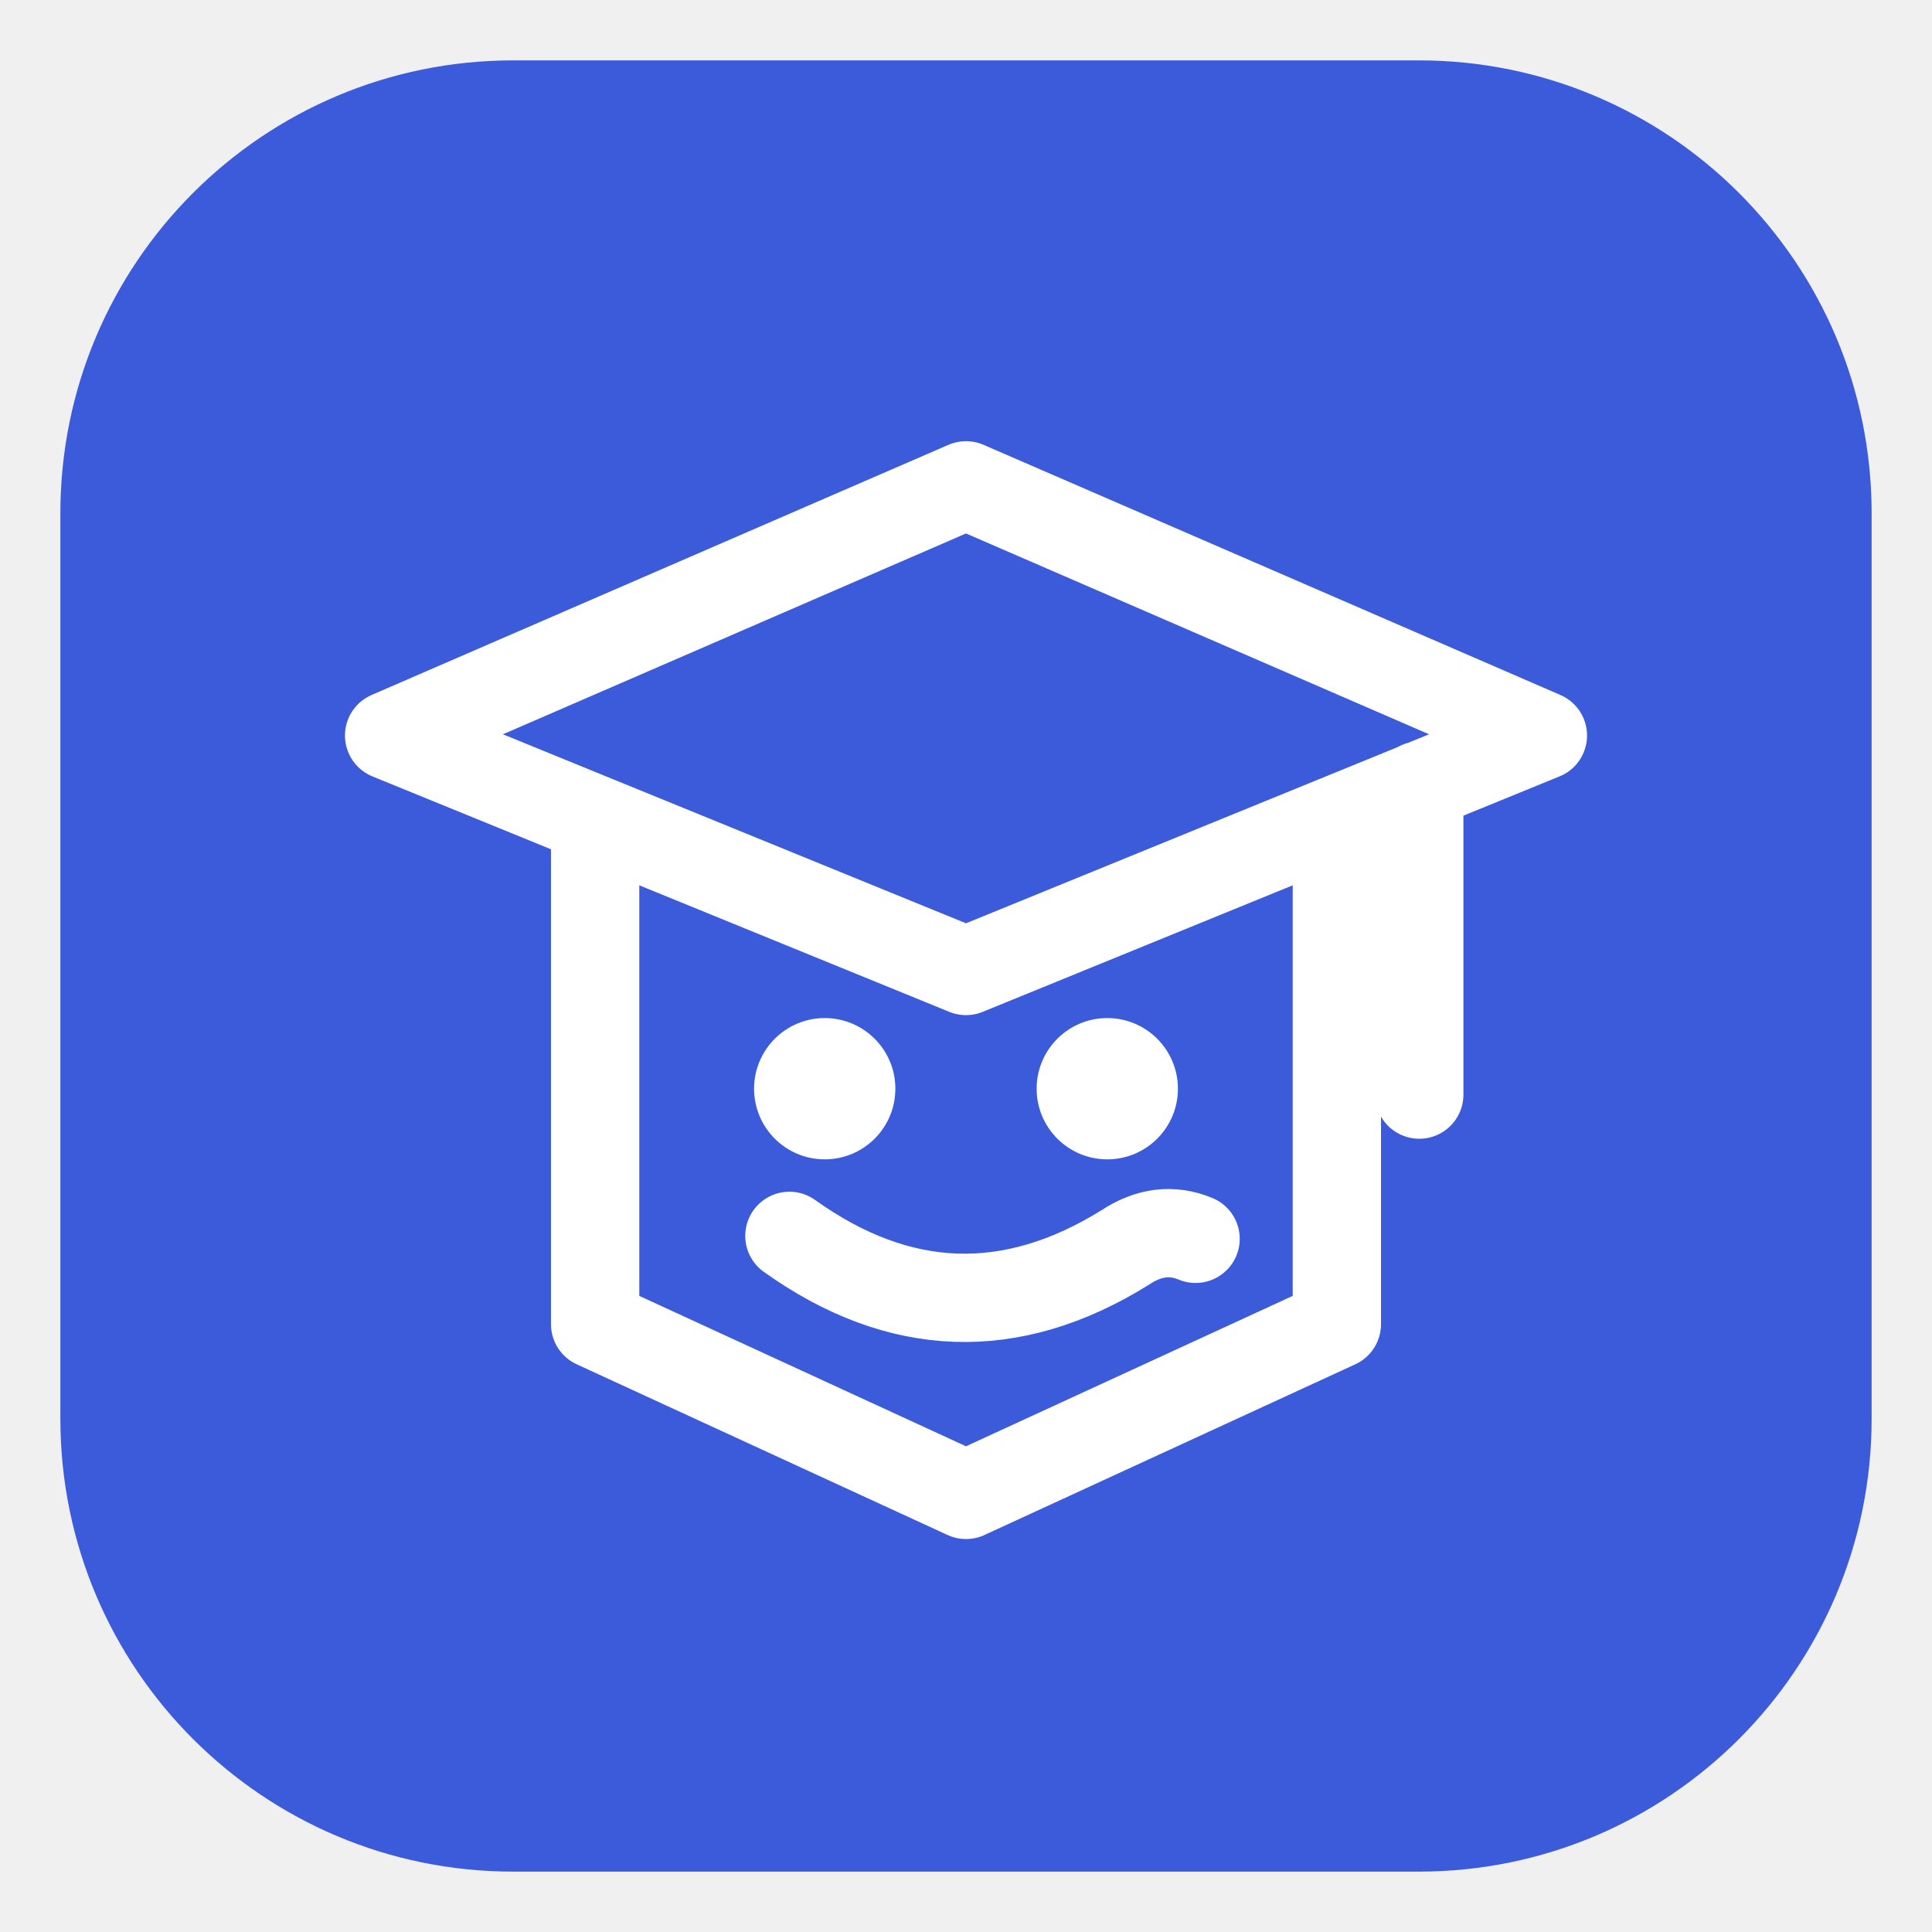
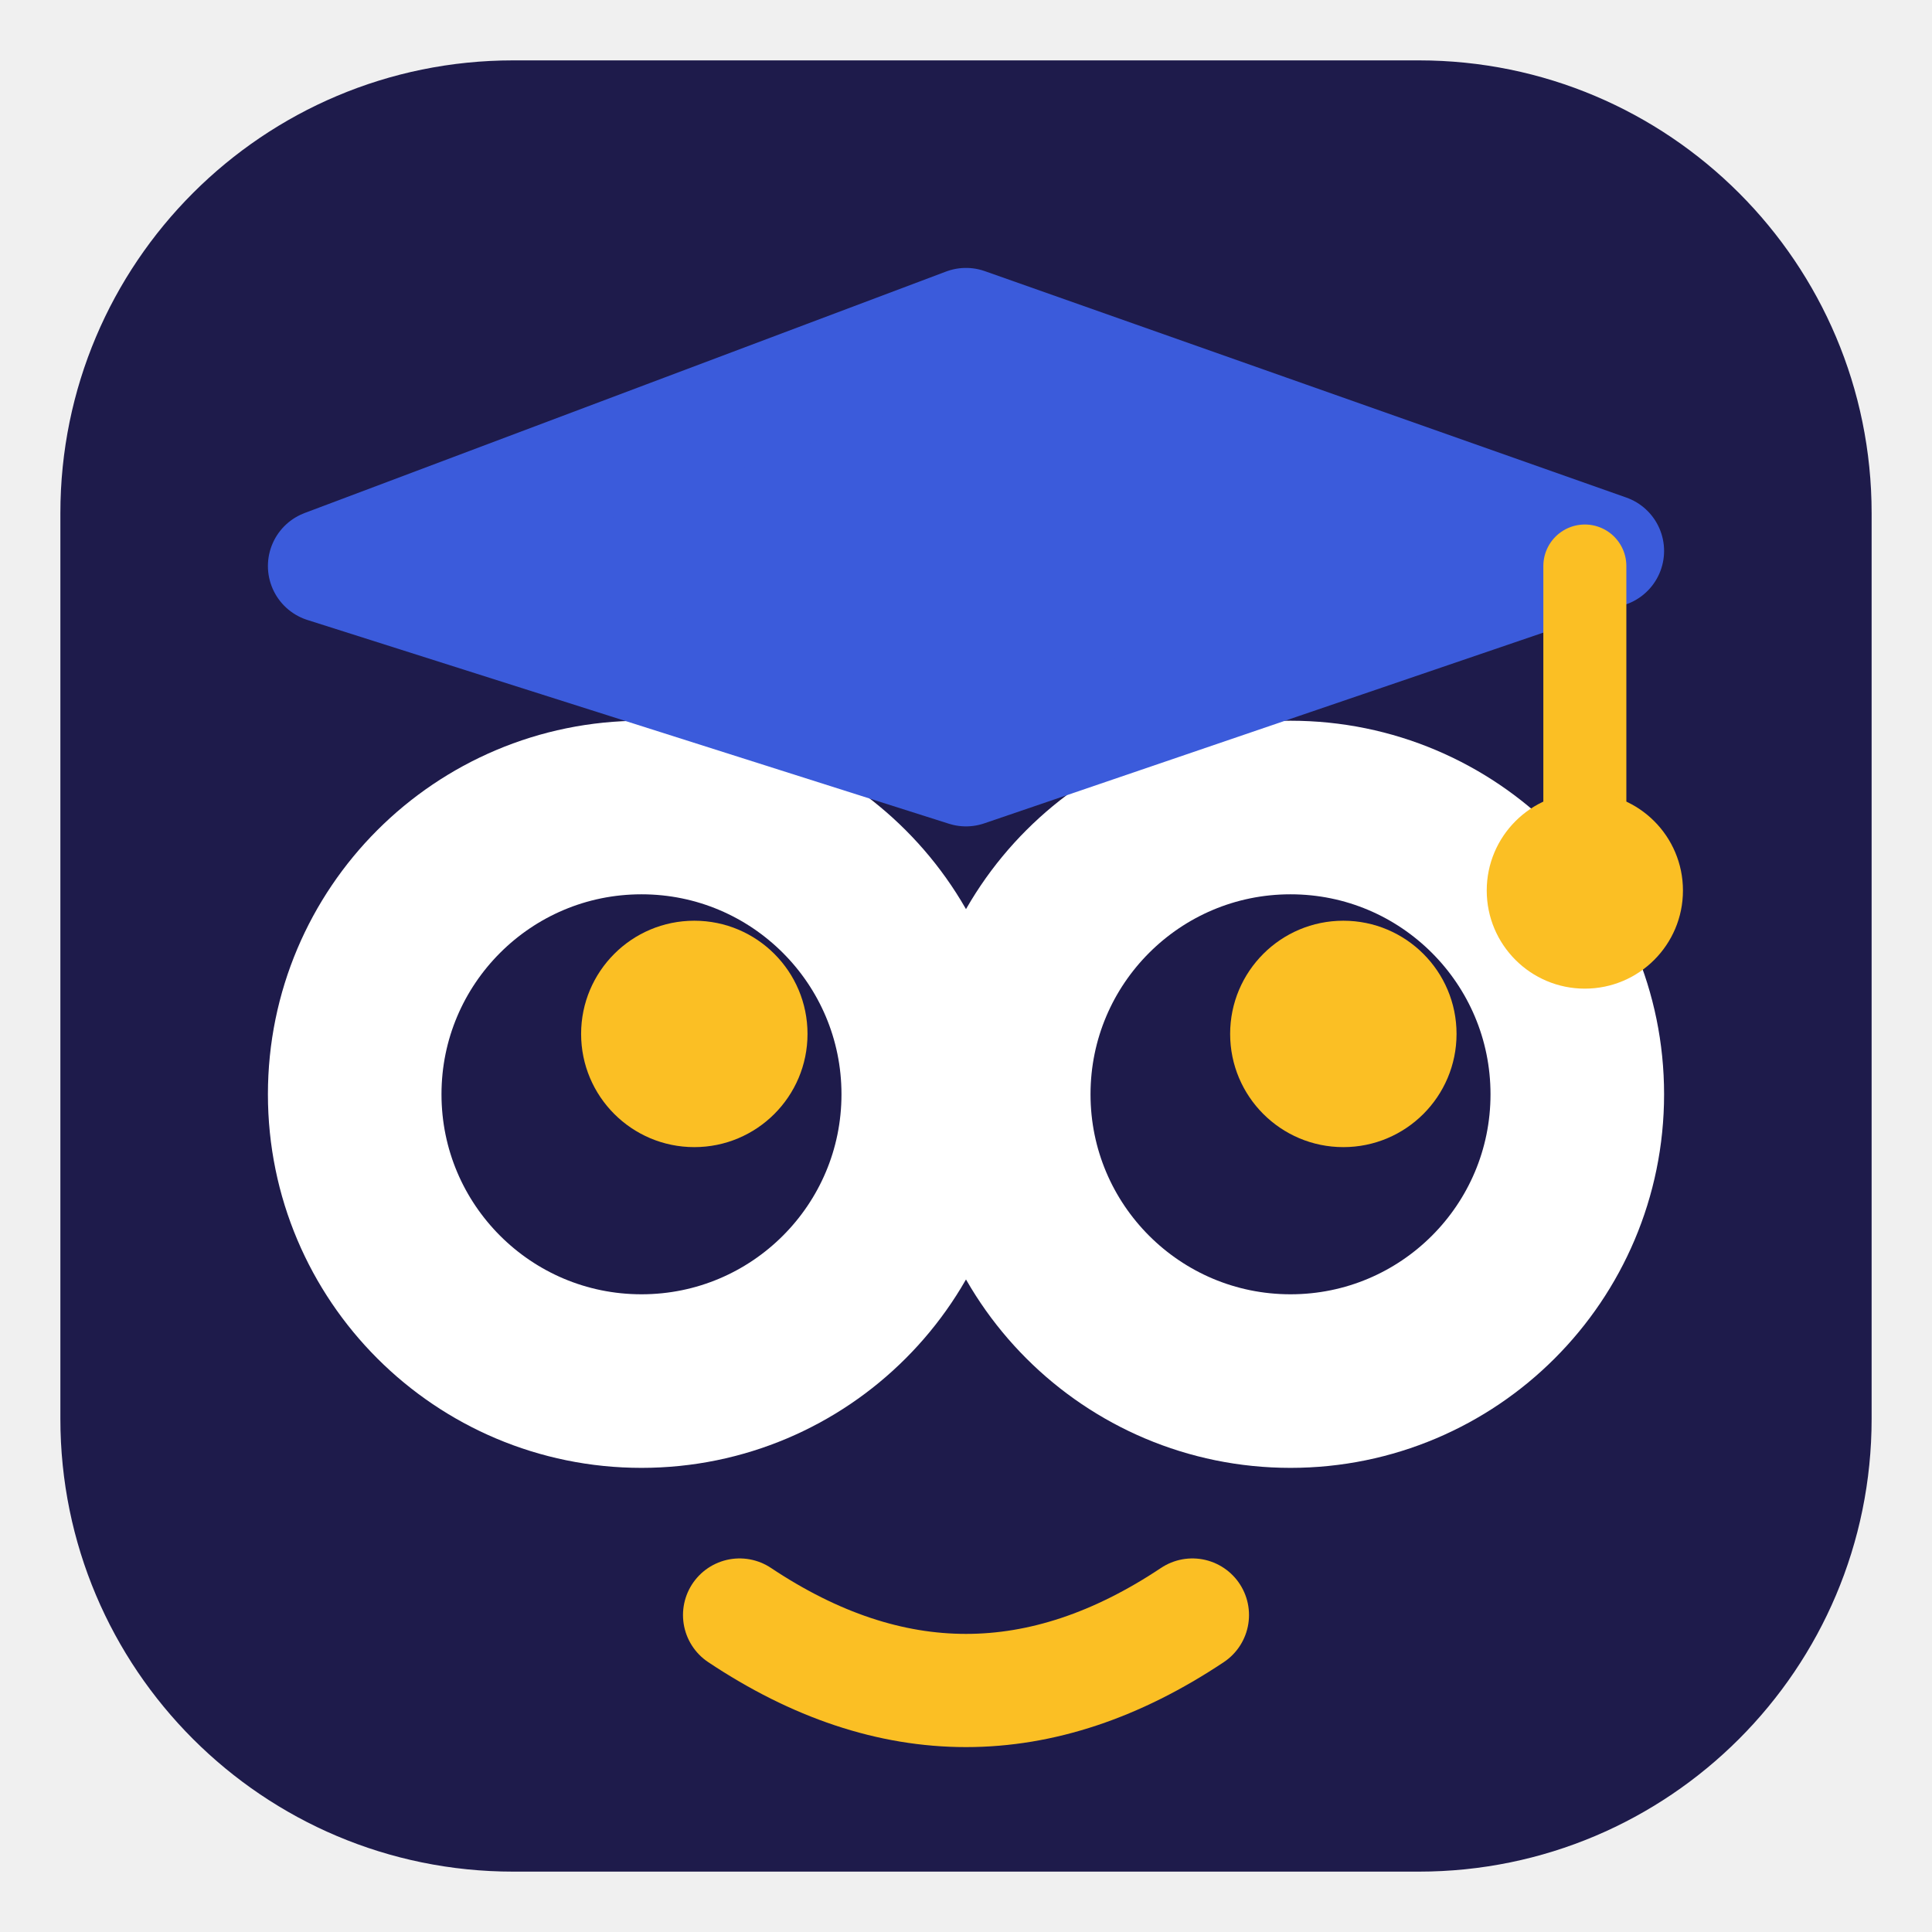
<svg xmlns="http://www.w3.org/2000/svg" viewBox="0 0 512 512">
-   <rect x="16" y="16" width="480" height="480" rx="120" fill="#3B5BDB" />
-   <g transform="translate(256 262) scale(.78) translate(-256 -256)">
-     <g fill="none" stroke="#fff" stroke-width="30" stroke-linecap="round" stroke-linejoin="round">
-       <path d="M60,170 L256,85 L452,170 L256,250 Z M130,199 V370 L256,428 L382,370 V199 M410,187 V292 M196,340 Q252,380 310,344 Q322,336 334,341" />
-     </g>
-     <circle cx="208" cy="290" r="24" fill="#fff" />
-     <circle cx="304" cy="290" r="24" fill="#fff" />
-   </g>
+   <rect x="16" y="16" width="480" height="480" rx="120" fill="#1E1B4B" />
+   <circle cx="170" cy="290" r="76" fill="#1E1B4B" stroke="#FFFFFF" stroke-width="46" />
+   <circle cx="342" cy="290" r="76" fill="#1E1B4B" stroke="#FFFFFF" stroke-width="46" />
+   <circle cx="184" cy="274" r="30" fill="#FBBF24" />
+   <circle cx="356" cy="274" r="30" fill="#FBBF24" />
+   <path d="M86,150 L256,86 L426,146 L256,204 Z" fill="#3B5BDB" stroke="#3B5BDB" stroke-width="30" stroke-linejoin="round" />
+   <path d="M420,150 V214" stroke="#FBBF24" stroke-width="22" stroke-linecap="round" />
+   <circle cx="420" cy="236" r="26" fill="#FBBF24" />
+   <path d="M196,428 Q256,468 316,428" fill="none" stroke="#FBBF24" stroke-width="30" stroke-linecap="round" />
</svg>
